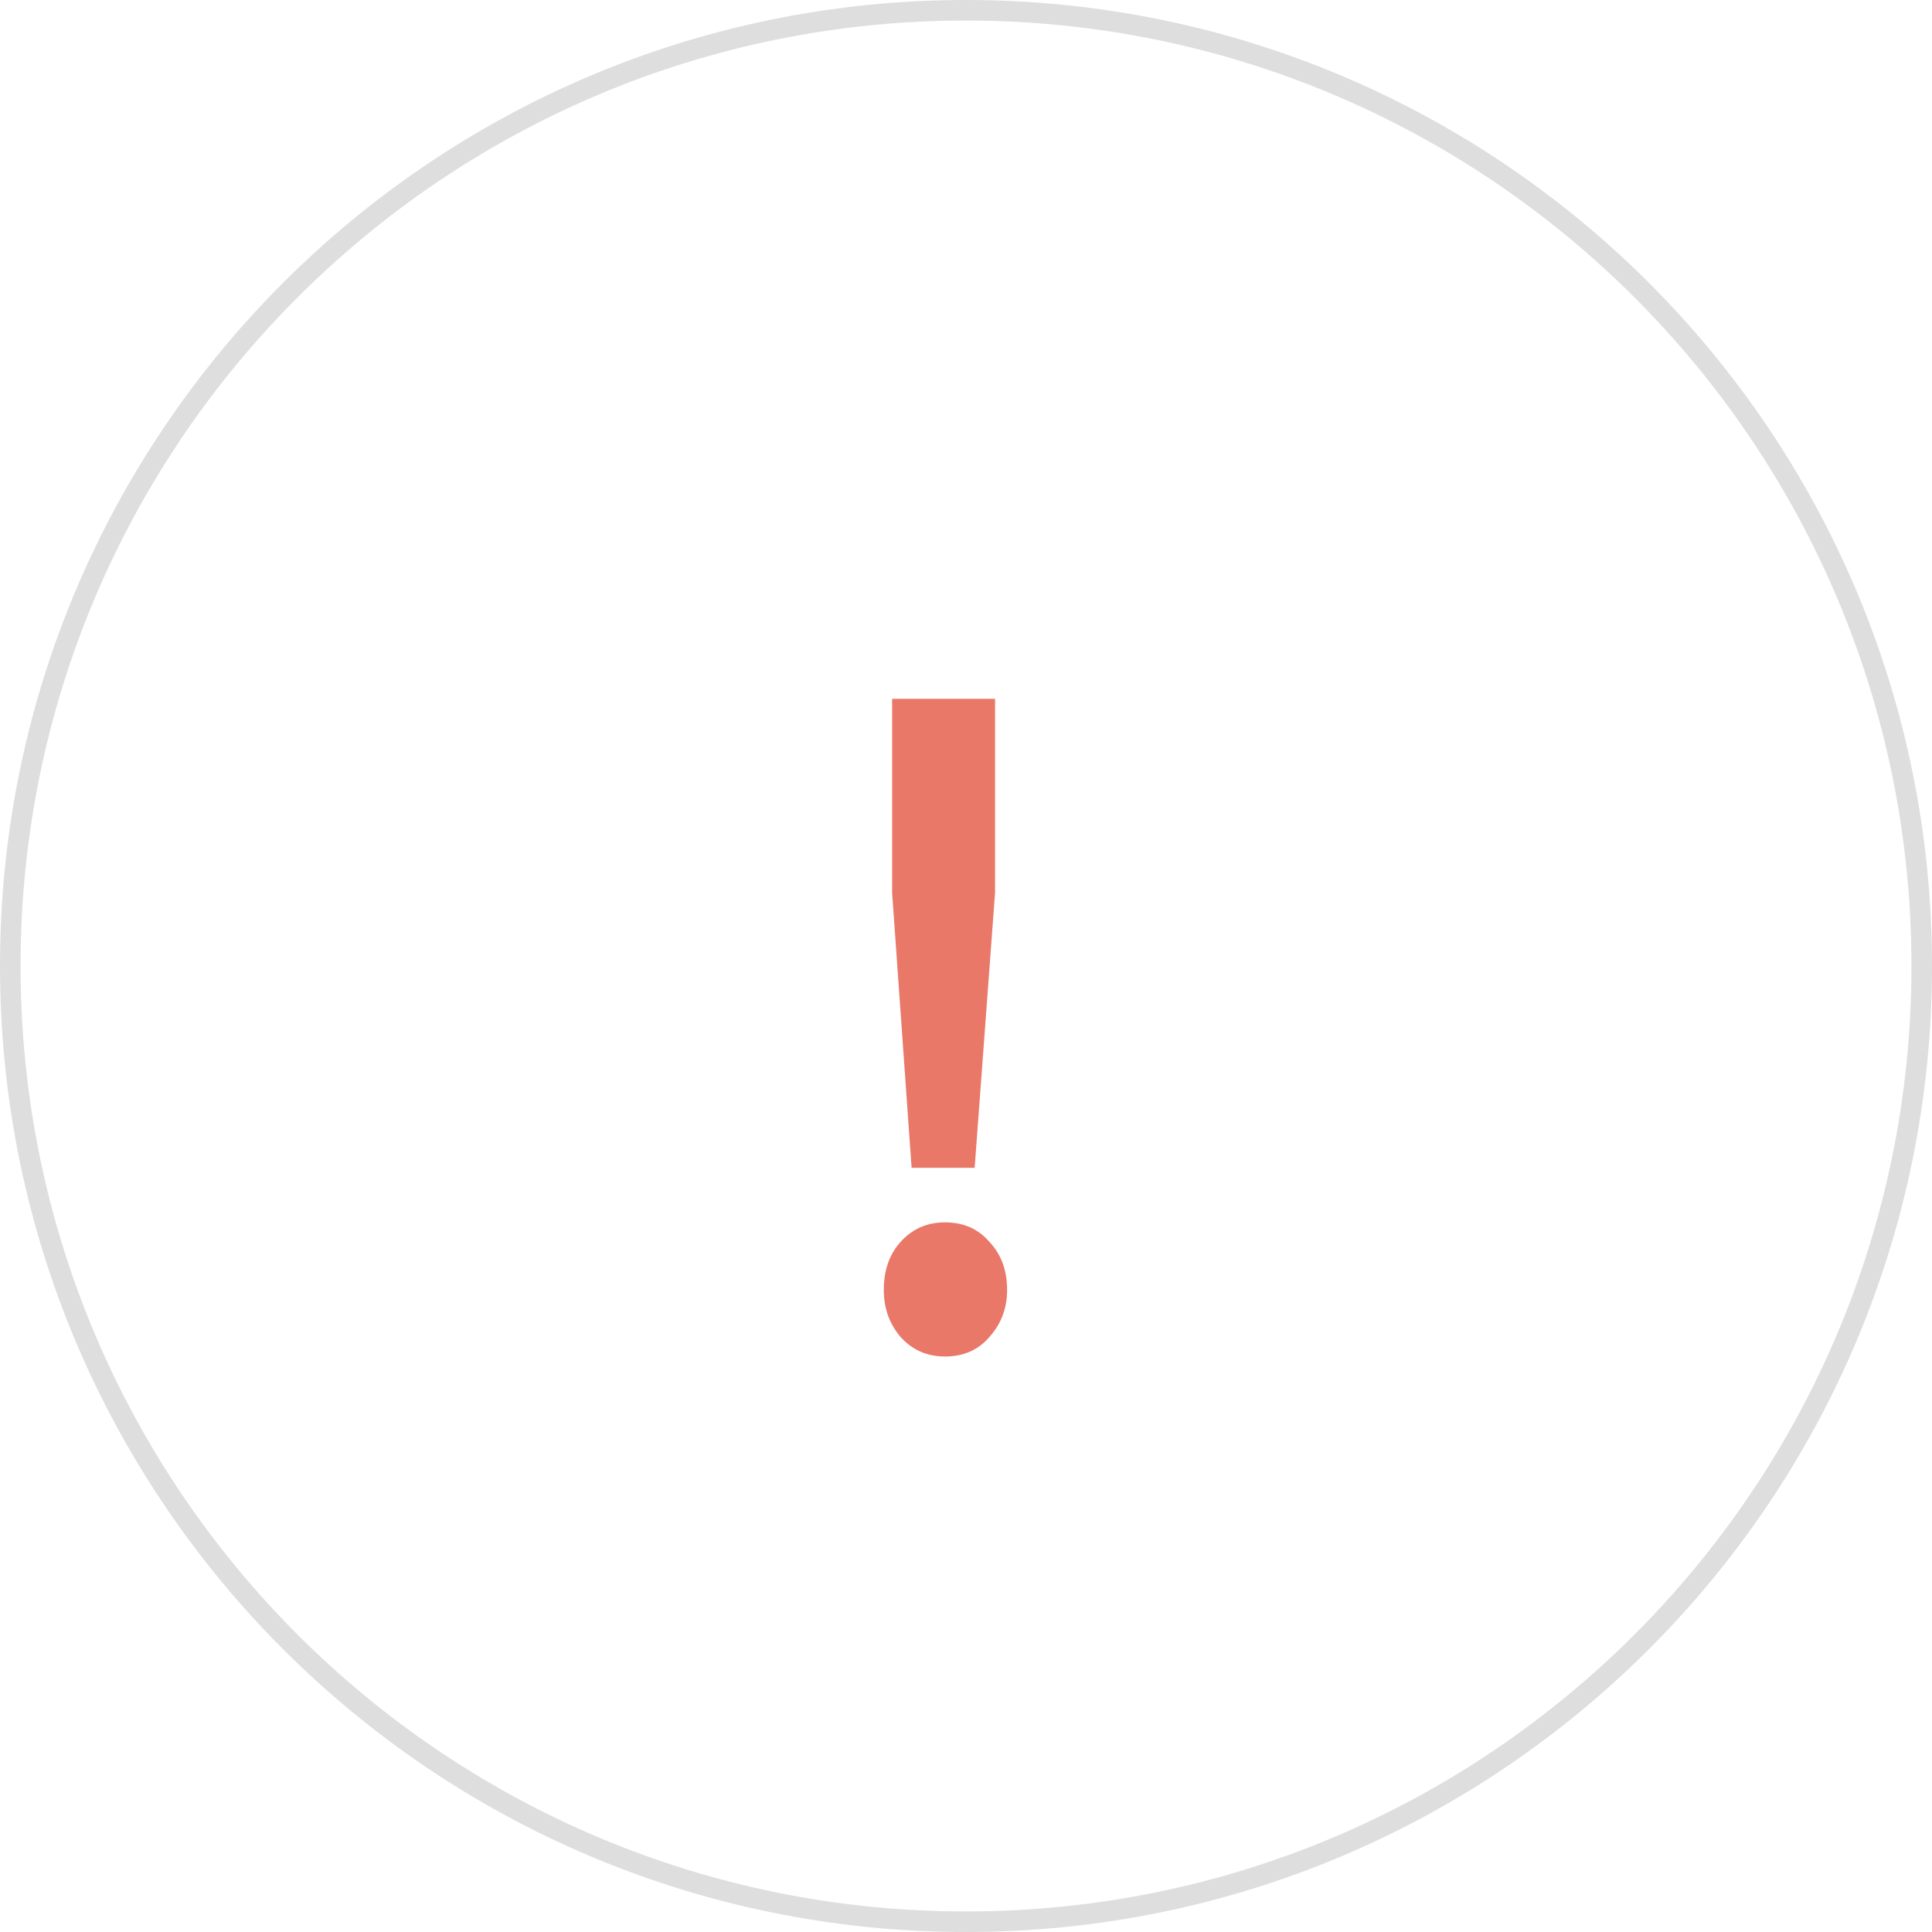
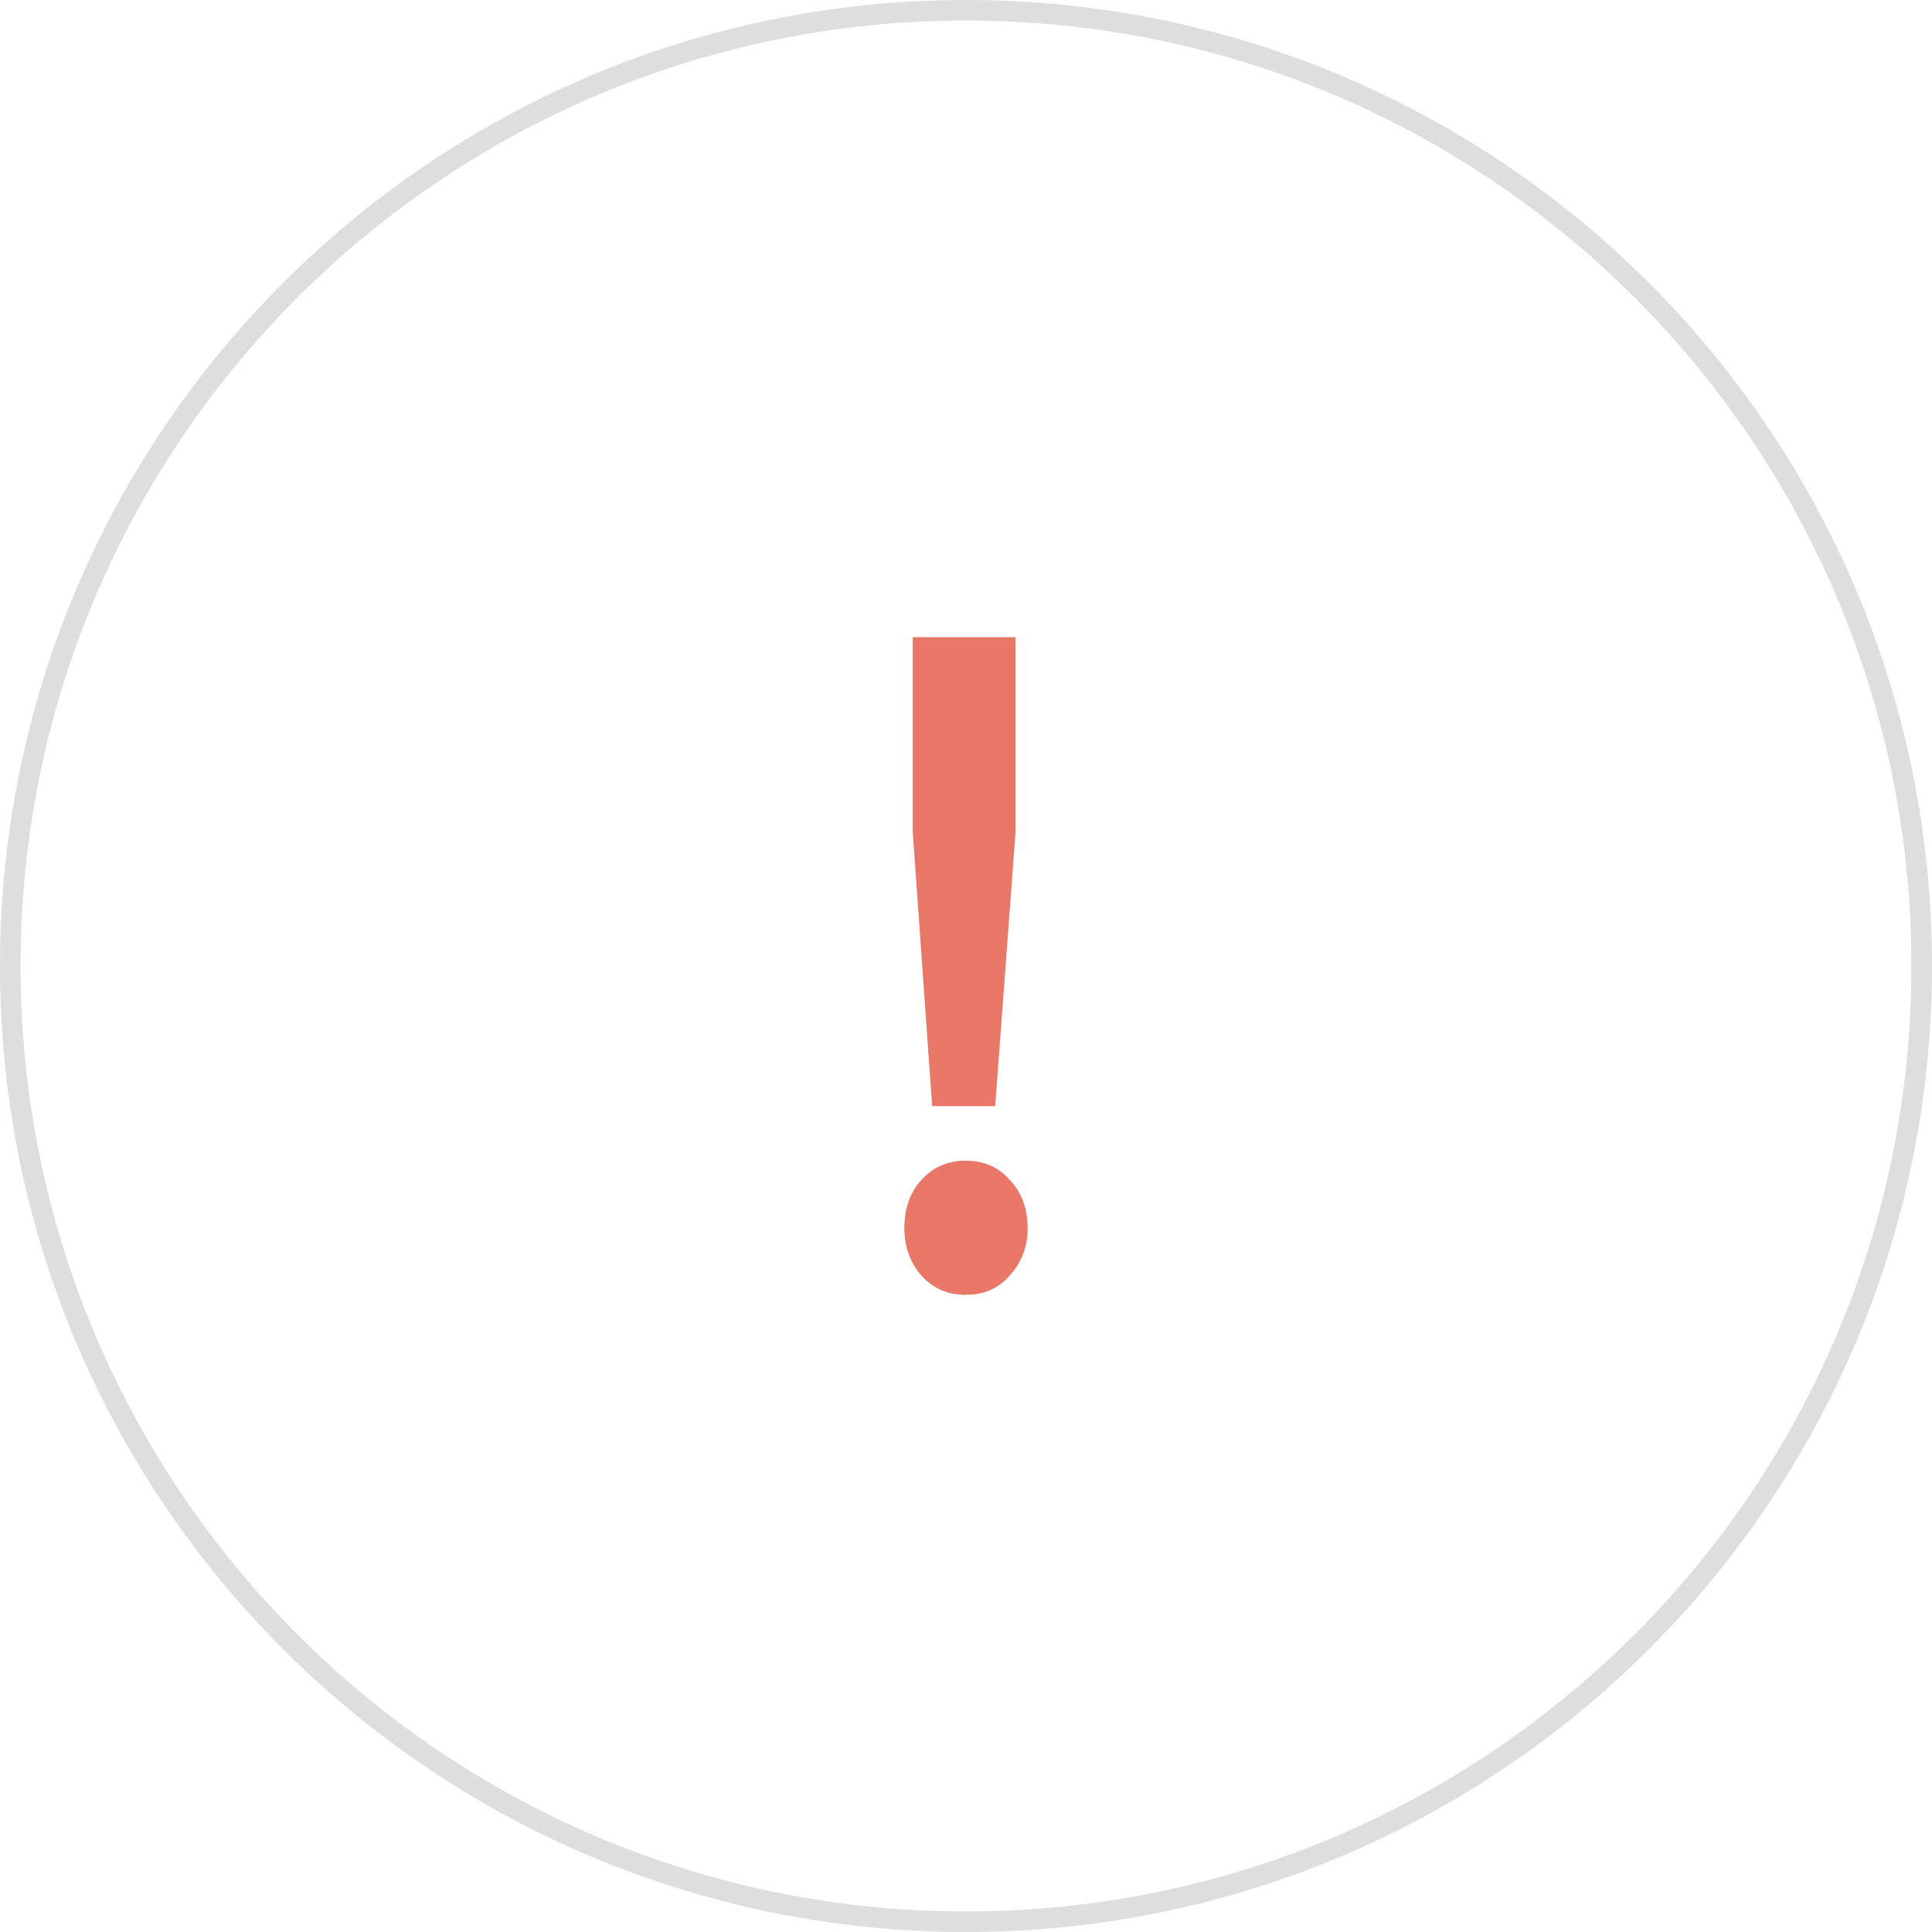
<svg xmlns="http://www.w3.org/2000/svg" width="94" height="94" viewBox="0 0 94 94" fill="none">
  <circle cx="47" cy="47" r="46.5" stroke="#DEDEDE" />
-   <path d="M44.353 56.819L43.406 43.446V34H48.413V43.446L47.421 56.819H44.353ZM45.977 66C45.105 66 44.383 65.682 43.812 65.045C43.271 64.408 43 63.647 43 62.763C43 61.808 43.271 61.029 43.812 60.428C44.383 59.791 45.105 59.473 45.977 59.473C46.88 59.473 47.602 59.791 48.143 60.428C48.714 61.029 49 61.808 49 62.763C49 63.647 48.714 64.408 48.143 65.045C47.602 65.682 46.88 66 45.977 66Z" fill="#E97869" />
+   <path d="M45.353 53.819L44.406 40.446V31H49.413V40.446L48.421 53.819H45.353ZM46.977 63C46.105 63 45.383 62.682 44.812 62.045C44.271 61.408 44 60.647 44 59.763C44 58.808 44.271 58.029 44.812 57.428C45.383 56.791 46.105 56.473 46.977 56.473C47.88 56.473 48.602 56.791 49.143 57.428C49.714 58.029 50 58.808 50 59.763C50 60.647 49.714 61.408 49.143 62.045C48.602 62.682 47.88 63 46.977 63Z" fill="#E97869" />
</svg>
